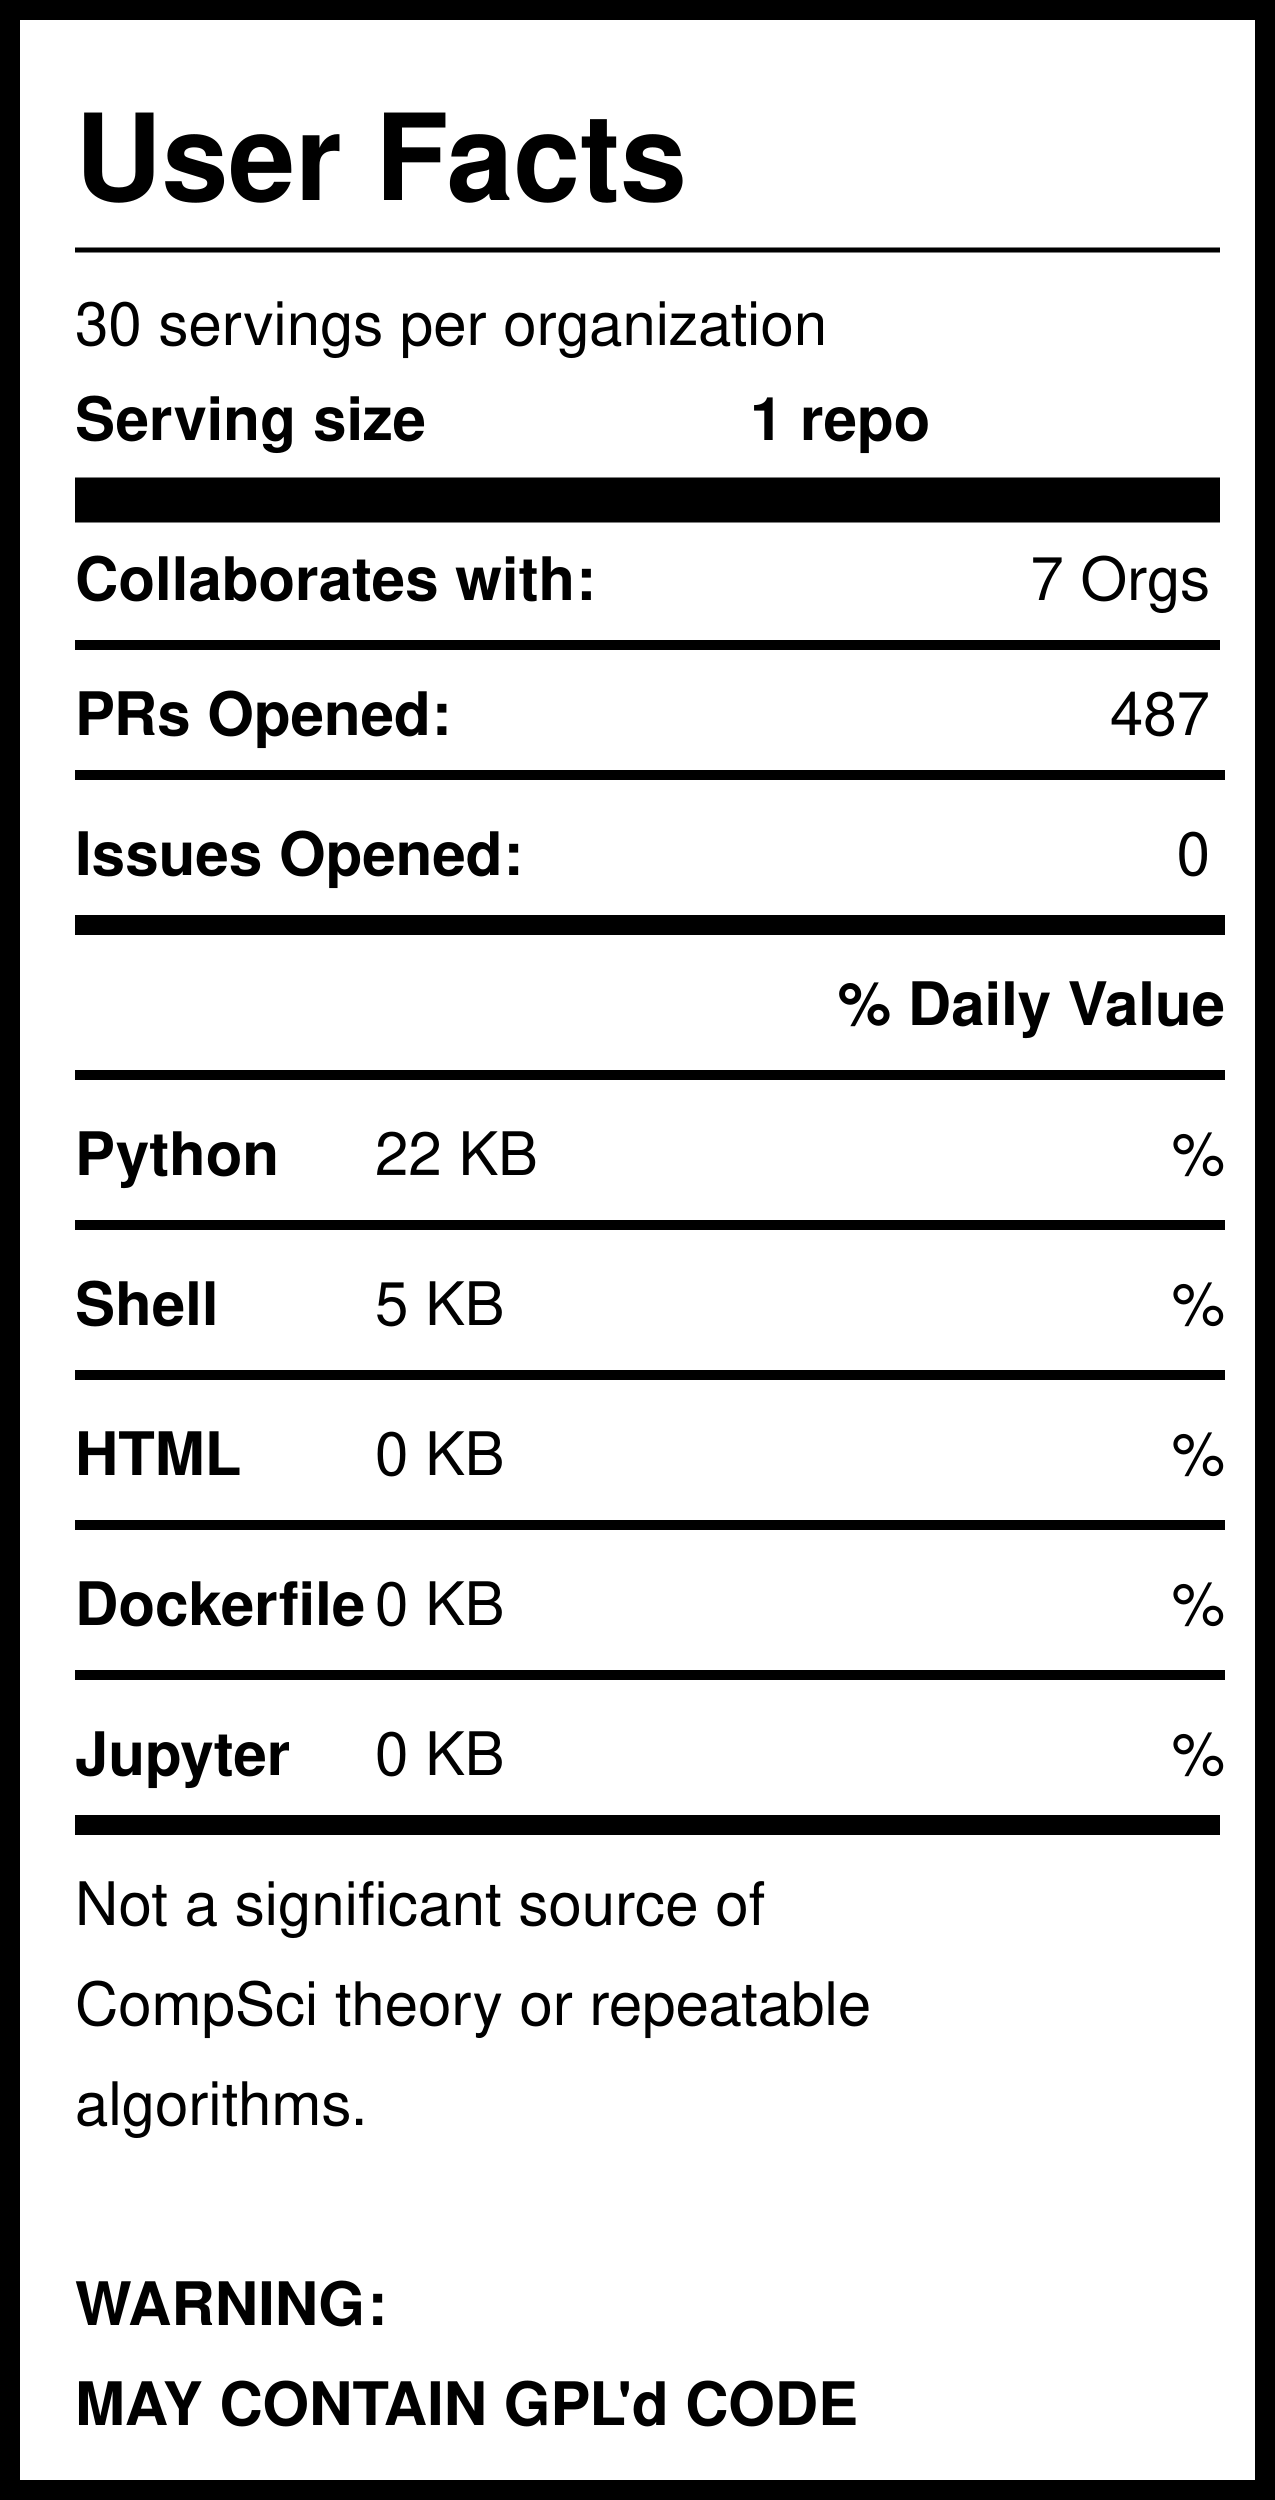
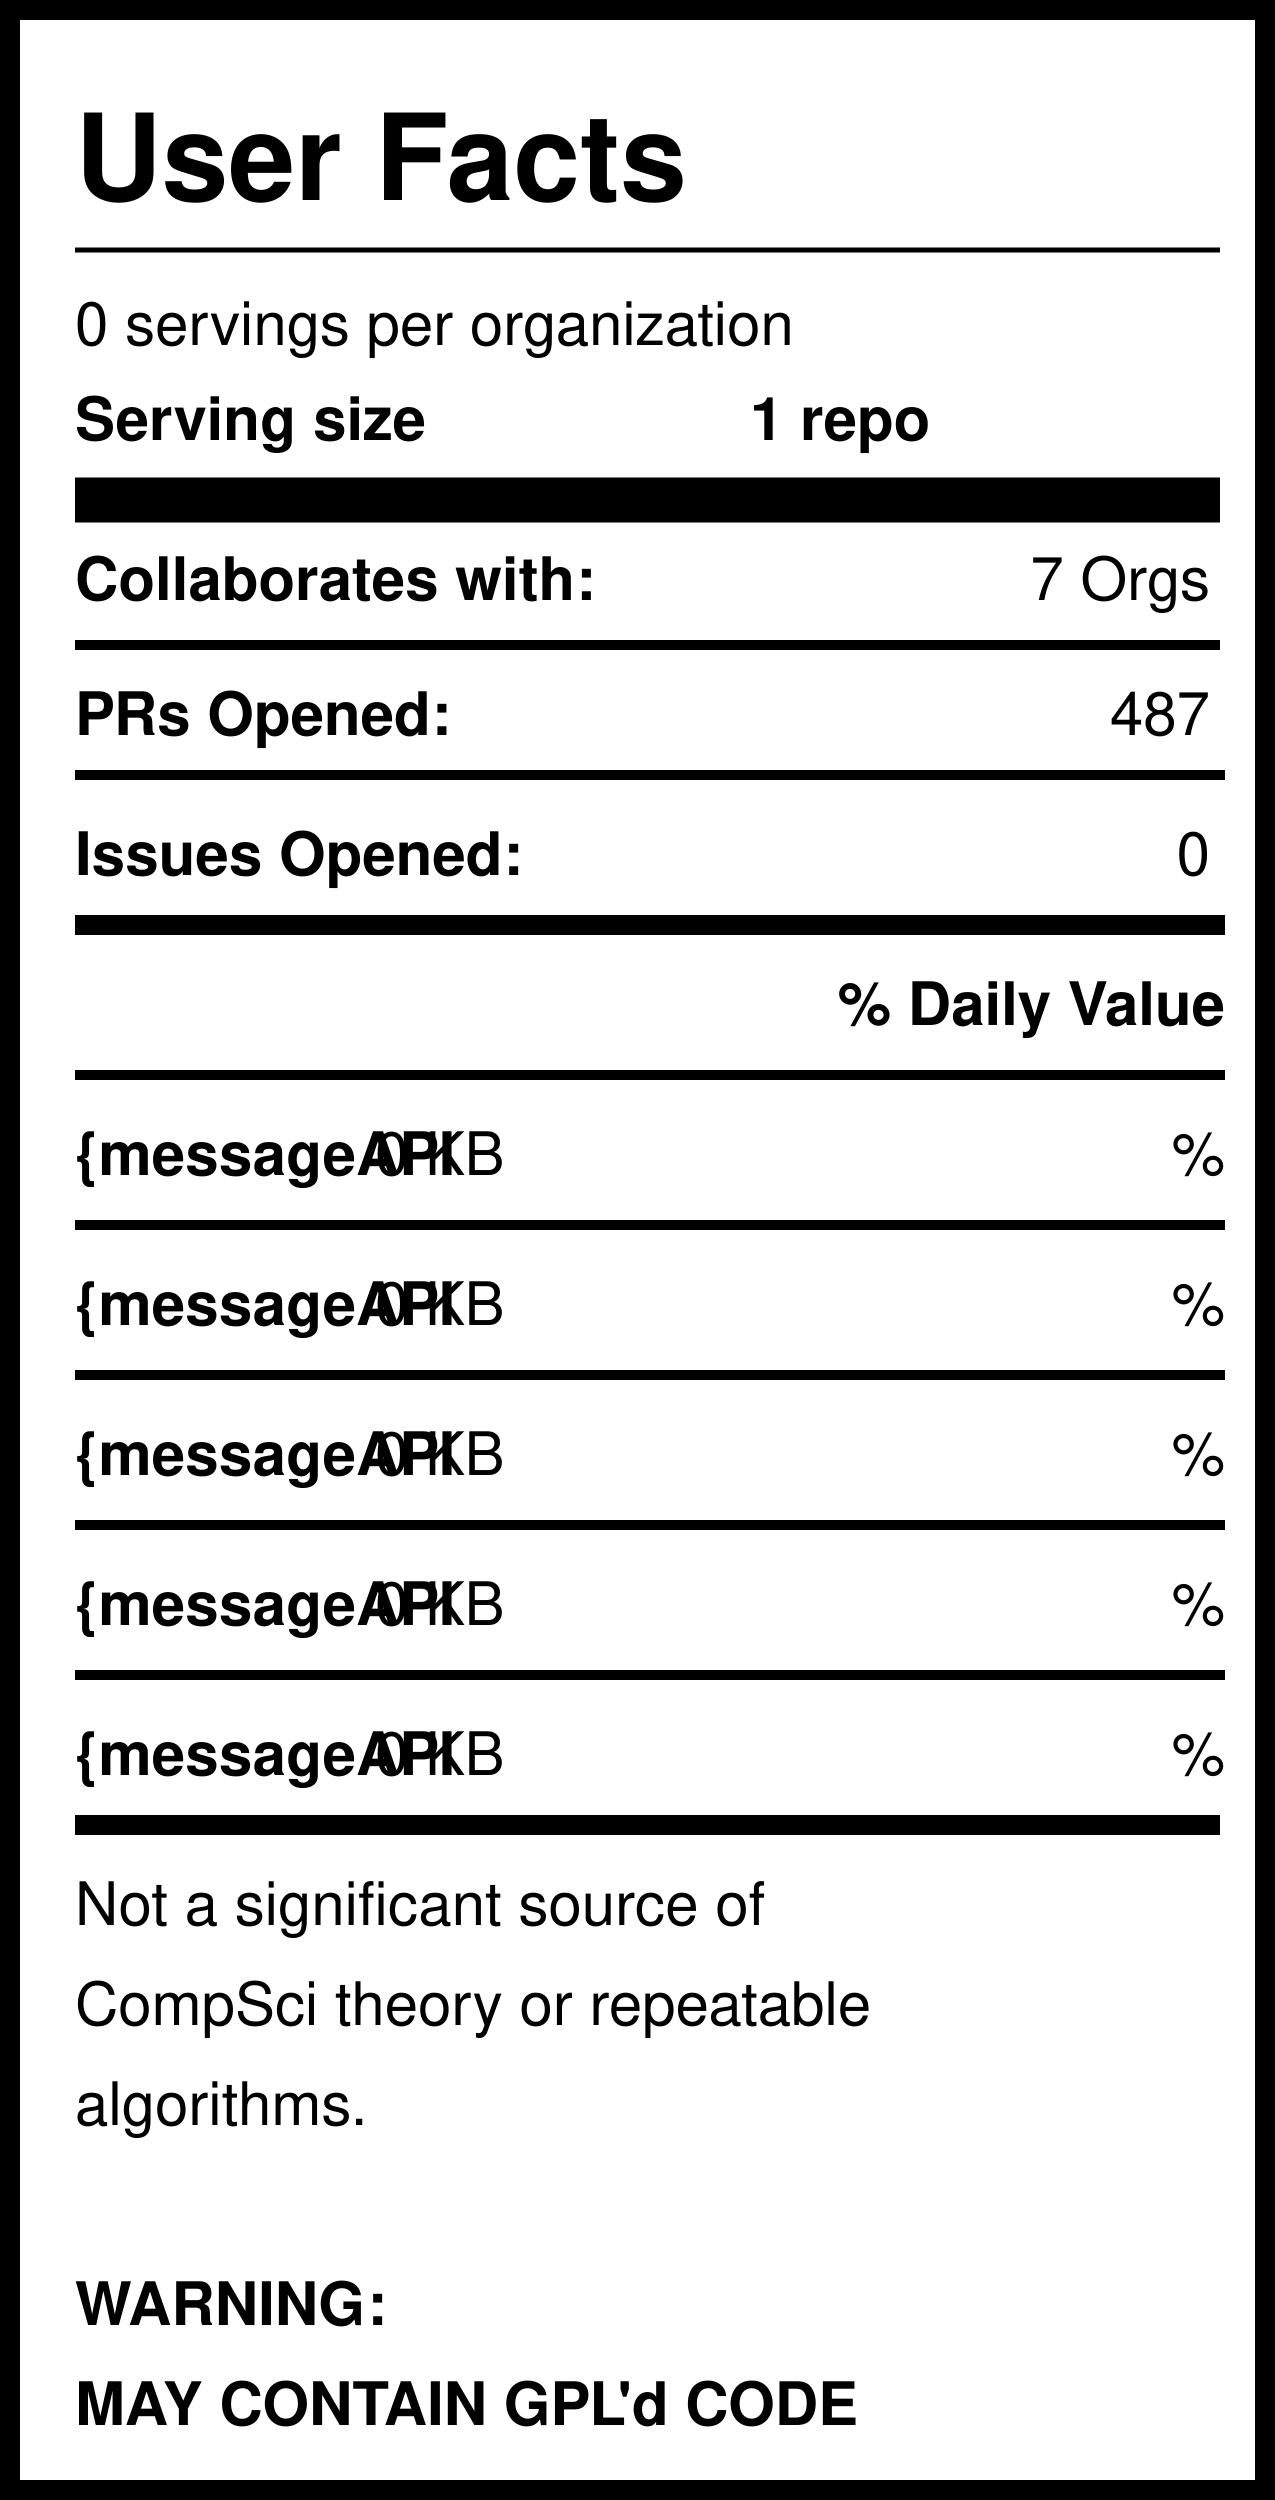
<svg xmlns="http://www.w3.org/2000/svg" version="1.1" width="255" height="500" style="background: white">
  <svg width="255" height="500">
    <rect width="255" height="500" style="fill:rgb(255,255,255);stroke-width:8;stroke:rgb(0,0,0)" />
    <text x="15" y="40" font-family="Helvetica" font-weight="bold" font-size="2em">User Facts</text>
    <line x1="15" y1="50" x2="244" y2="50" style="stroke:rgb(0,0,0);stroke-width:1" />
-     <text x="15" y="69" font-family="Helvetica" lengthAdjust="spacingAndGlyphs">30 servings per organization</text>
+     <text x="15" y="69" font-family="Helvetica" lengthAdjust="spacingAndGlyphs">0 servings per organization</text>
    <text x="15" y="88" font-family="Helvetica" font-weight="bold" lengthAdjust="spacingAndGlyphs">Serving size</text>
    <text x="150" y="88" font-family="Helvetica" font-weight="bold" lengthAdjust="spacingAndGlyphs">1 repo</text>
    <line x1="15" y1="100" x2="244" y2="100" style="stroke:rgb(0,0,0);stroke-width:9" />
    <text x="15" y="120" font-family="Helvetica" font-weight="bold" lengthAdjust="spacingAndGlyphs">Collaborates with:</text>
    <text x="242" y="120" font-family="Helvetica" text-anchor="end" lengthAdjust="spacingAndGlyphs">7 Orgs</text>
    <line x1="15" y1="129" x2="244" y2="129" style="stroke:rgb(0,0,0);stroke-width:2" />
    <text x="15" y="147" font-family="Helvetica" font-weight="bold" lengthAdjust="spacingAndGlyphs">PRs Opened:</text>
    <text x="242" y="147" font-family="Helvetica" text-anchor="end" lengthAdjust="spacingAndGlyphs">487</text>
    <text x="15" y="175" font-family="Helvetica" font-weight="bold" lengthAdjust="spacingAndGlyphs">Issues Opened:</text>
    <text x="242" y="175" font-family="Helvetica" lengthAdjust="spacingAndGlyphs" text-anchor="end">0</text>
    <line x1="15" y1="185" x2="245" y2="185" style="stroke:rgb(0,0,0);stroke-width:4" />
    <line x1="15" y1="155" x2="245" y2="155" style="stroke:rgb(0,0,0);stroke-width:2" />
    <text x="245" y="205" font-family="Helvetica" font-weight="bold" text-anchor="end" lengthAdjust="spacingAndGlyphs">% Daily Value</text>
    <line x1="15" y1="215" x2="245" y2="215" style="stroke:rgb(0,0,0);stroke-width:2" />
-     <text x="15" y="235" font-family="Helvetica" font-weight="bold" lengthAdjust="spacingAndGlyphs">Python</text>
-     <text x="75" y="235" font-family="Helvetica" lengthAdjust="spacingAndGlyphs">22 KB</text>
+     <text x="15" y="235" font-family="Helvetica" font-weight="bold" lengthAdjust="spacingAndGlyphs">{messageAPI</text>
+     <text x="75" y="235" font-family="Helvetica" lengthAdjust="spacingAndGlyphs">0 KB</text>
    <text x="245" y="235" font-family="Helvetica" lengthAdjust="spacingAndGlyphs" text-anchor="end">%</text>
    <line x1="15" y1="245" x2="245" y2="245" style="stroke:rgb(0,0,0);stroke-width:2" />
-     <text x="15" y="265" font-family="Helvetica" font-weight="bold" lengthAdjust="spacingAndGlyphs">Shell</text>
-     <text x="75" y="265" font-family="Helvetica" lengthAdjust="spacingAndGlyphs">5 KB</text>
+     <text x="15" y="265" font-family="Helvetica" font-weight="bold" lengthAdjust="spacingAndGlyphs">{messageAPI</text>
+     <text x="75" y="265" font-family="Helvetica" lengthAdjust="spacingAndGlyphs">0 KB</text>
    <text x="245" y="265" font-family="Helvetica" lengthAdjust="spacingAndGlyphs" text-anchor="end">%</text>
    <line x1="15" y1="275" x2="245" y2="275" style="stroke:rgb(0,0,0);stroke-width:2" />
-     <text x="15" y="295" font-family="Helvetica" font-weight="bold" lengthAdjust="spacingAndGlyphs">HTML</text>
+     <text x="15" y="295" font-family="Helvetica" font-weight="bold" lengthAdjust="spacingAndGlyphs">{messageAPI</text>
    <text x="75" y="295" font-family="Helvetica" lengthAdjust="spacingAndGlyphs">0 KB</text>
    <text x="245" y="295" font-family="Helvetica" lengthAdjust="spacingAndGlyphs" text-anchor="end">%</text>
    <line x1="15" y1="305" x2="245" y2="305" style="stroke:rgb(0,0,0);stroke-width:2" />
-     <text x="15" y="325" font-family="Helvetica" font-weight="bold" lengthAdjust="spacingAndGlyphs">Dockerfile</text>
+     <text x="15" y="325" font-family="Helvetica" font-weight="bold" lengthAdjust="spacingAndGlyphs">{messageAPI</text>
    <text x="75" y="325" font-family="Helvetica" lengthAdjust="spacingAndGlyphs">0 KB</text>
    <text x="245" y="325" font-family="Helvetica" lengthAdjust="spacingAndGlyphs" text-anchor="end">%</text>
    <line x1="15" y1="335" x2="245" y2="335" style="stroke:rgb(0,0,0);stroke-width:2" />
-     <text x="15" y="355" font-family="Helvetica" font-weight="bold" lengthAdjust="spacingAndGlyphs">Jupyter</text>
+     <text x="15" y="355" font-family="Helvetica" font-weight="bold" lengthAdjust="spacingAndGlyphs">{messageAPI</text>
    <text x="75" y="355" font-family="Helvetica" lengthAdjust="spacingAndGlyphs">0 KB</text>
    <text x="245" y="355" font-family="Helvetica" lengthAdjust="spacingAndGlyphs" text-anchor="end">%</text>
    <line x1="15" y1="365" x2="244" y2="365" style="stroke:rgb(0,0,0);stroke-width:4" />
    <text id="Warning1" x="15" y="385" font-family="Helvetica" lengthAdjust="spacingAndGlyphs">Not a significant source of </text>
    <text id="Warning2" x="15" y="405" font-family="Helvetica" lengthAdjust="spacingAndGlyphs">CompSci theory or repeatable</text>
    <text id="Warning3" x="15" y="425" font-family="Helvetica" lengthAdjust="spacingAndGlyphs">algorithms. </text>
    <text id="GPL1" x="15" y="465" font-family="Helvetica" font-weight="bold" lengthAdjust="spacingAndGlyphs">WARNING:</text>
    <text id="GPL2" x="15" y="485" font-family="Helvetica" font-weight="bold" lengthAdjust="spacingAndGlyphs">MAY CONTAIN GPL'd CODE</text>
  </svg>
</svg>
